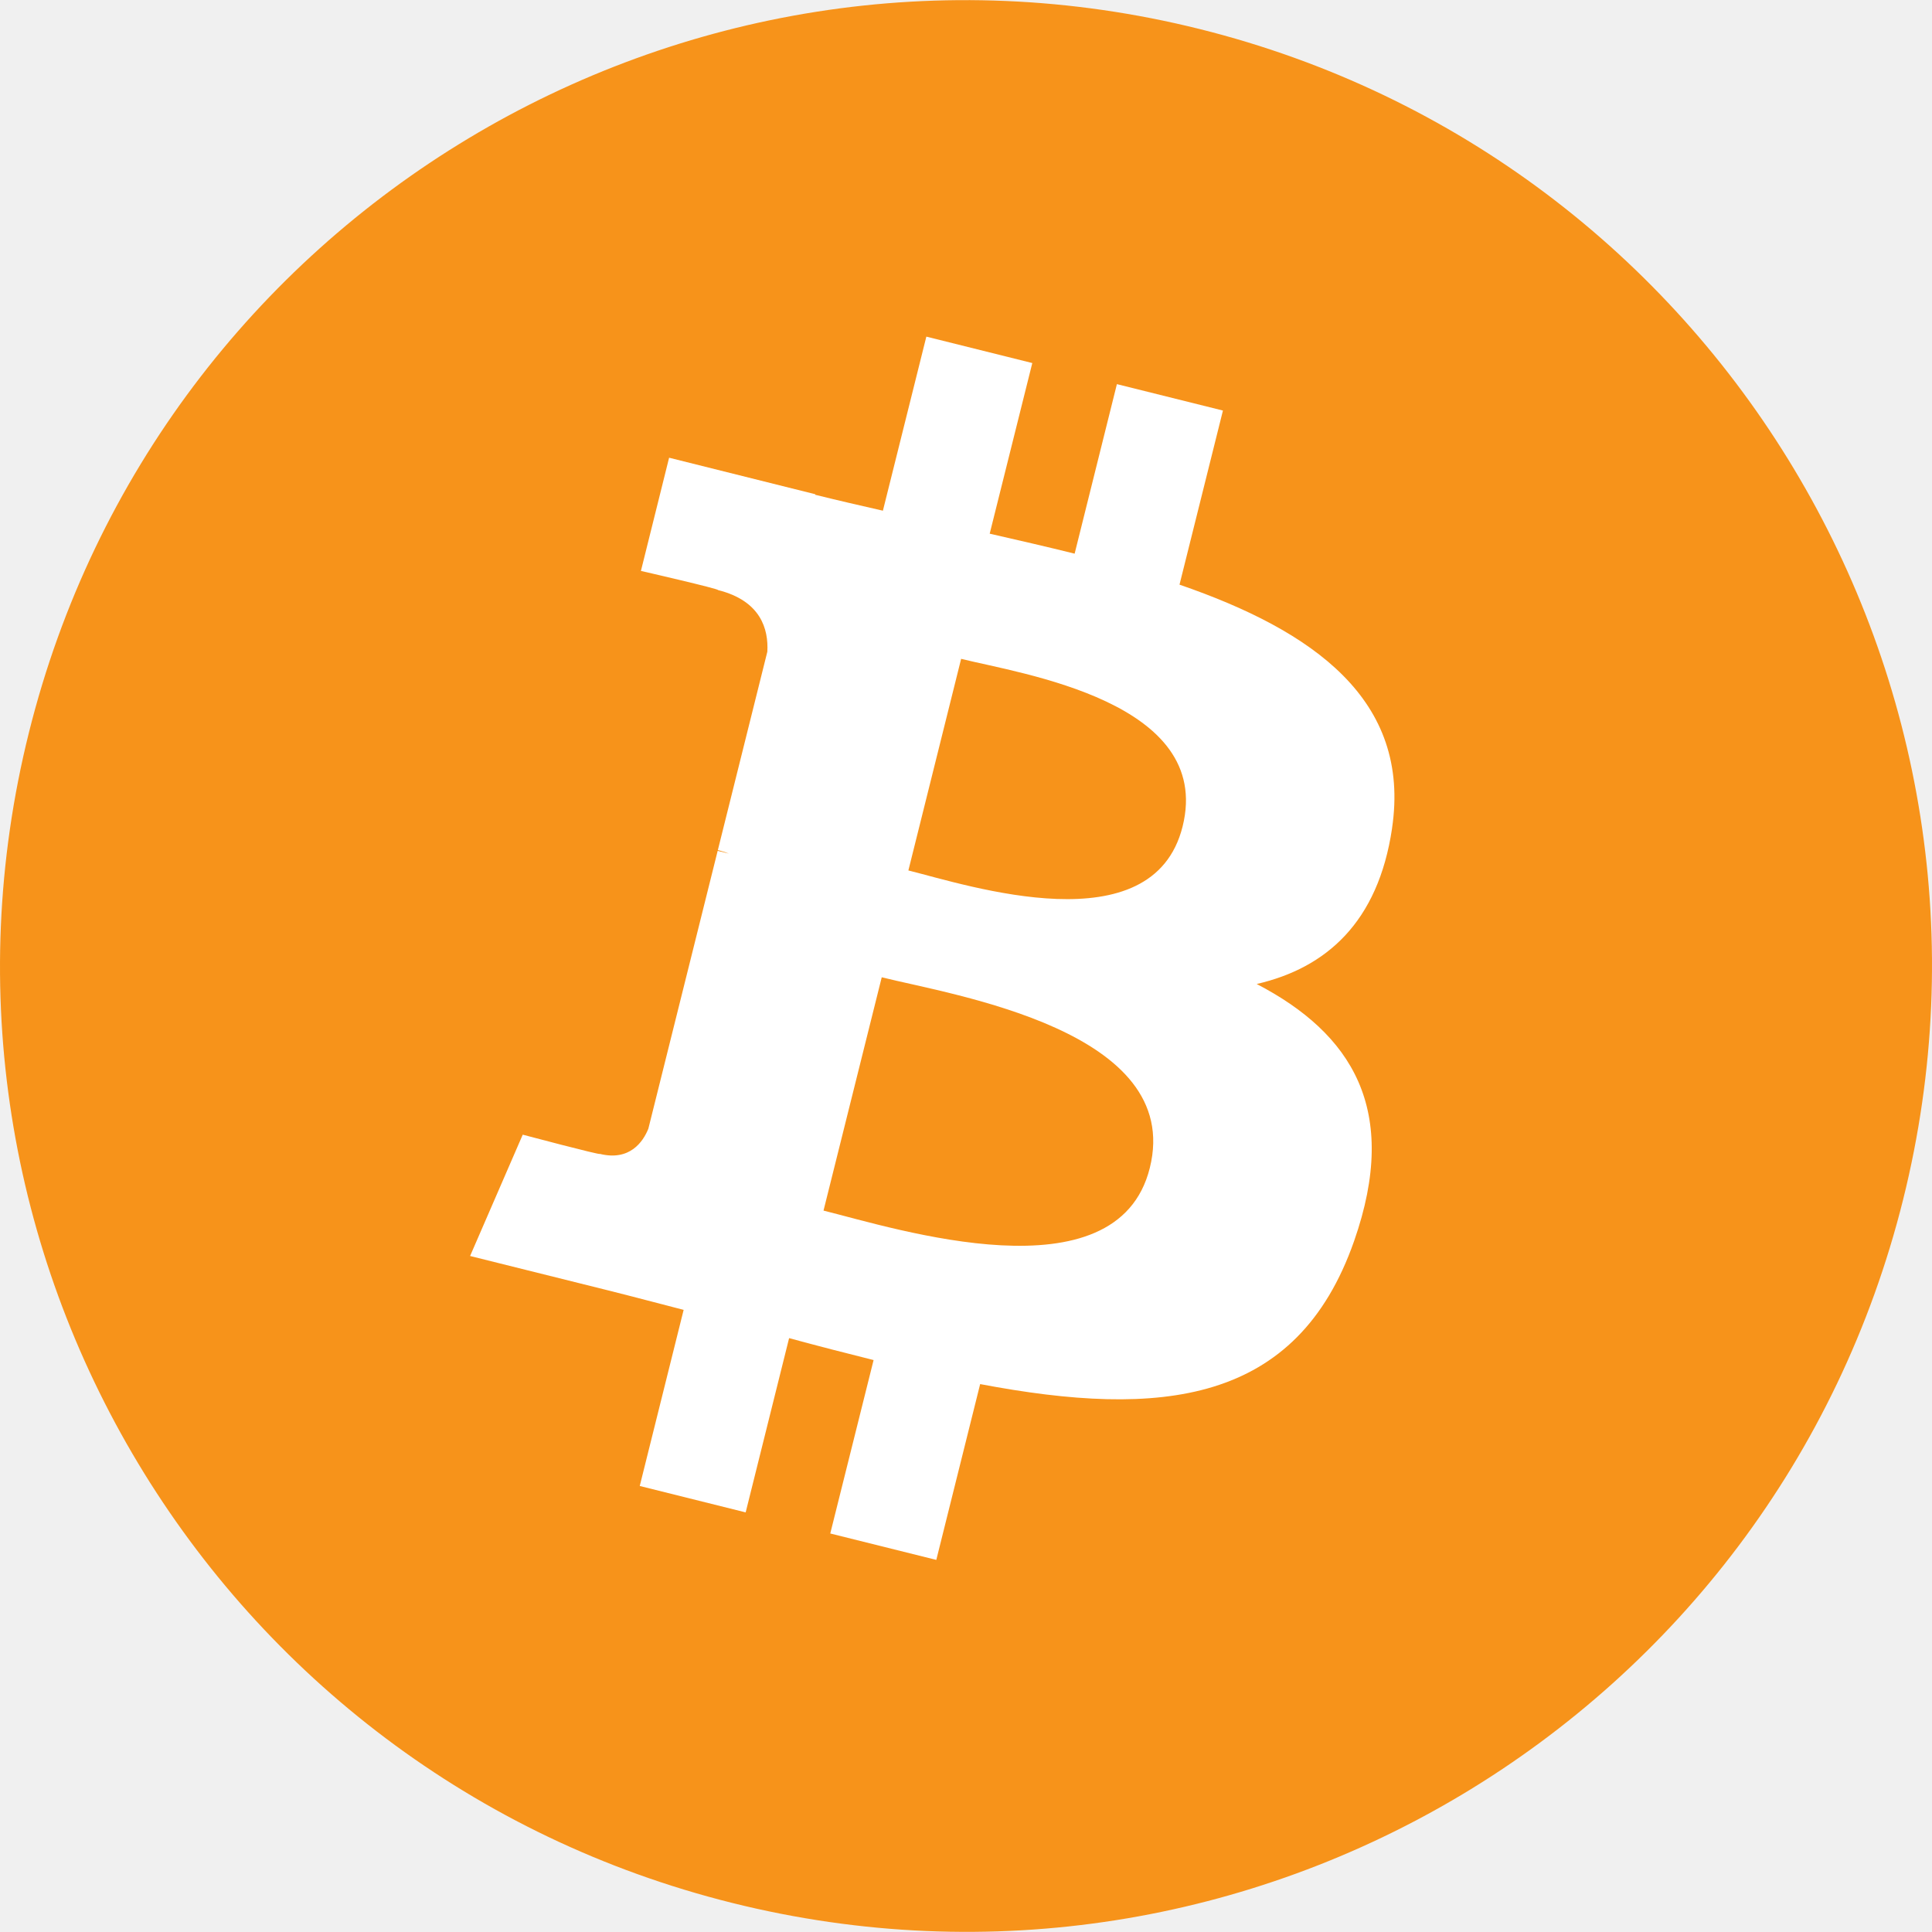
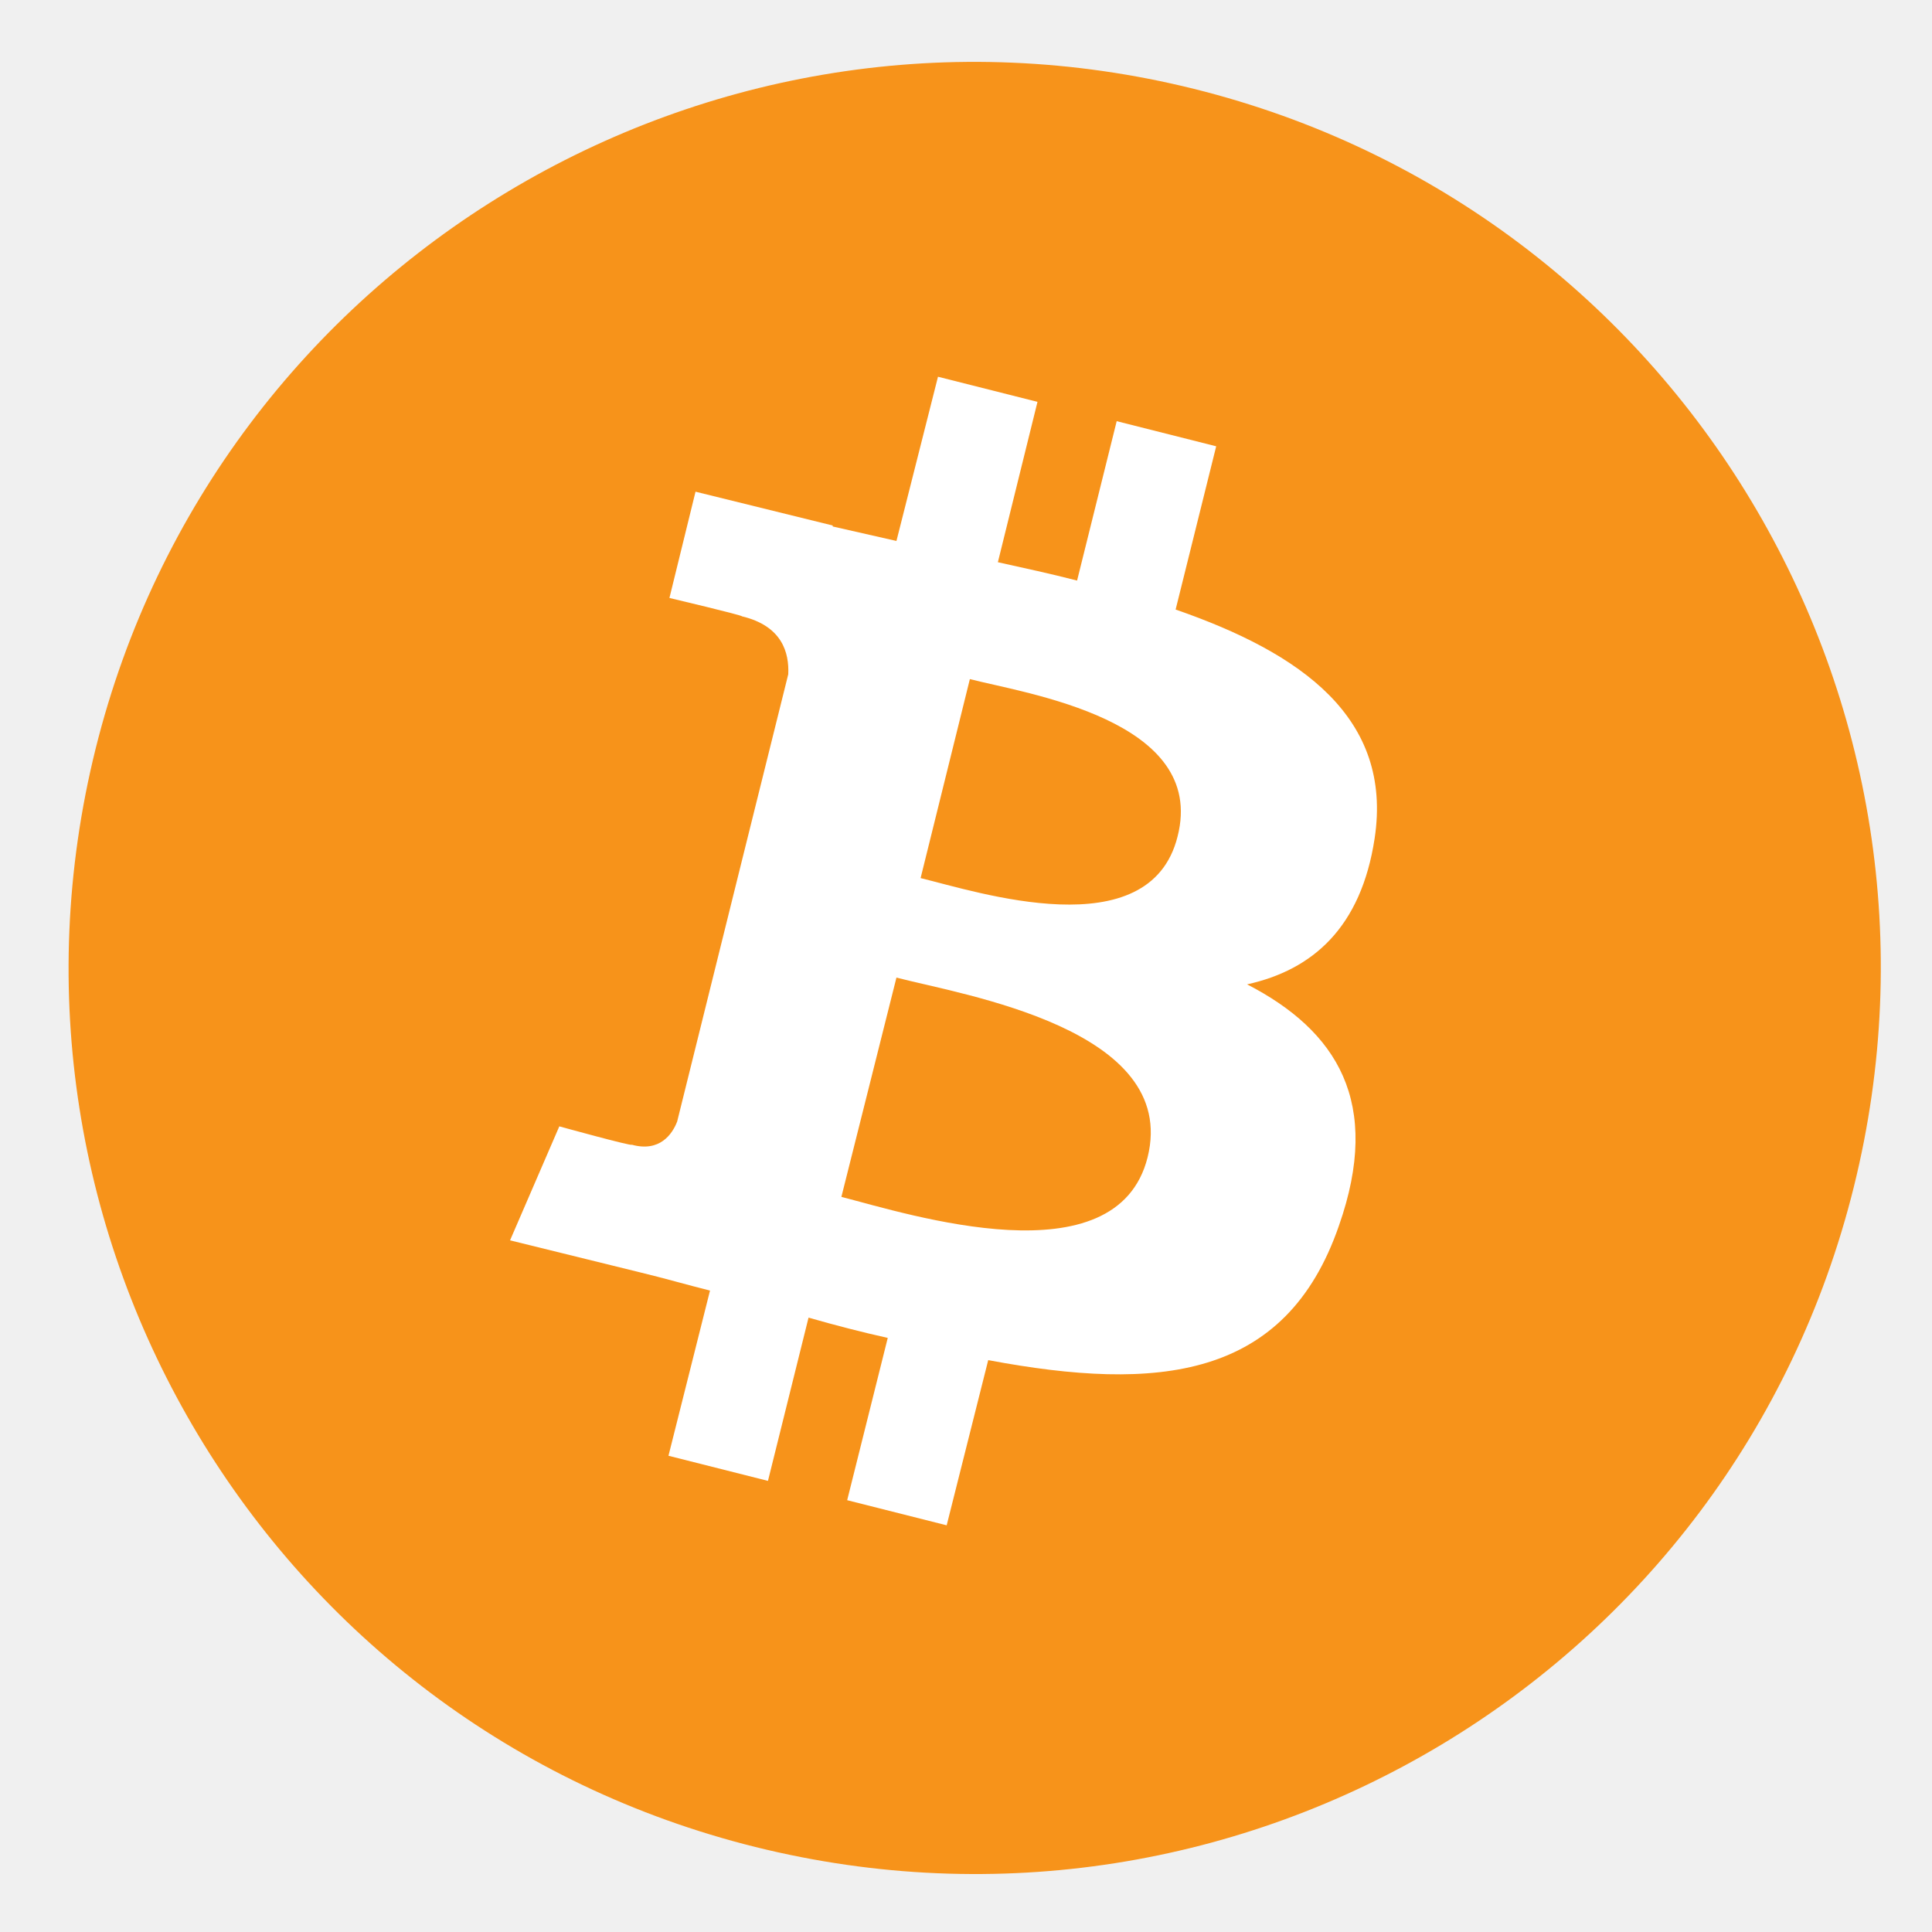
- <svg xmlns="http://www.w3.org/2000/svg" width="200px" height="200px" viewBox="0 0 200 200" version="1.1">
+ <svg xmlns="http://www.w3.org/2000/svg" version="1.1" id="Layer_1" x="0px" y="0px" viewBox="0 0 200 200" style="enable-background:new 0 0 200 200;" xml:space="preserve">
+   <style type="text/css">
+ 	.st0{fill:#F7931A;}
+ 	.st1{fill:#FFFFFF;}
+ </style>
  <g id="surface1">
-     <path style=" stroke:none;fill-rule:nonzero;fill:rgb(96.863%,57.647%,10.196%);fill-opacity:1;" d="M 197.008 124.188 C 183.652 177.754 129.383 210.352 75.801 196.992 C 22.238 183.641 -10.367 129.383 2.996 75.824 C 16.348 22.254 70.613 -10.348 124.18 3.004 C 177.762 16.359 210.363 70.621 197.008 124.188 Z M 197.008 124.188 " />
-     <path style=" stroke:none;fill-rule:nonzero;fill:rgb(100%,100%,100%);fill-opacity:1;" d="M 144.102 85.754 C 146.09 72.449 135.957 65.297 122.102 60.523 L 126.598 42.5 L 115.621 39.766 L 111.246 57.316 C 108.363 56.598 105.398 55.918 102.453 55.246 L 106.863 37.582 L 95.895 34.848 L 91.398 52.867 C 89.008 52.32 86.664 51.785 84.391 51.219 L 84.402 51.164 L 69.266 47.383 L 66.348 59.102 C 66.348 59.102 74.492 60.969 74.32 61.082 C 78.762 62.191 79.566 65.133 79.434 67.465 L 74.312 88 C 74.617 88.078 75.016 88.188 75.453 88.363 C 75.086 88.273 74.699 88.176 74.293 88.078 L 67.117 116.844 C 66.574 118.191 65.195 120.219 62.09 119.449 C 62.199 119.609 54.113 117.461 54.113 117.461 L 48.664 130.02 L 62.945 133.578 C 65.602 134.242 68.207 134.941 70.77 135.598 L 66.227 153.828 L 77.191 156.562 L 81.688 138.523 C 84.684 139.336 87.59 140.086 90.434 140.793 L 85.949 158.746 L 96.926 161.48 L 101.465 143.281 C 120.18 146.824 134.254 145.395 140.176 128.473 C 144.949 114.848 139.938 106.988 130.094 101.863 C 137.262 100.211 142.664 95.496 144.105 85.754 Z M 119.027 120.906 C 115.633 134.531 92.688 127.168 85.25 125.32 L 91.277 101.168 C 98.715 103.023 122.57 106.695 119.027 120.906 Z M 122.422 85.559 C 119.328 97.949 100.23 91.652 94.035 90.109 L 99.496 68.203 C 105.691 69.75 125.645 72.629 122.422 85.559 Z M 122.422 85.559 " />
+     <path class="st0" d="M191.9,122.9c-12.5,50.3-63.4,80.8-113.7,68.3C27.9,178.7-2.6,127.8,9.9,77.5C22.4,27.3,73.3-3.3,123.6,9.2   C173.9,21.7,204.4,72.6,191.9,122.9z" />
+     <path class="st1" d="M142.3,86.8c1.9-12.5-7.6-19.2-20.6-23.7l4.2-16.9l-10.3-2.6l-4.1,16.5c-2.7-0.7-5.5-1.3-8.2-1.9l4.1-16.6   l-10.3-2.6L92.8,56c-2.2-0.5-4.4-1-6.6-1.5l0-0.1l-14.2-3.5l-2.7,11c0,0,7.6,1.8,7.5,1.9c4.2,1,4.9,3.8,4.8,6l-4.8,19.3   c0.3,0.1,0.7,0.2,1.1,0.3c-0.3-0.1-0.7-0.2-1.1-0.3l-6.7,27c-0.5,1.3-1.8,3.2-4.7,2.4c0.1,0.2-7.5-1.9-7.5-1.9l-5.1,11.8l13.4,3.3   c2.5,0.6,4.9,1.3,7.3,1.9l-4.3,17.1l10.3,2.6l4.2-16.9c2.8,0.8,5.5,1.5,8.2,2.1l-4.2,16.8l10.3,2.6l4.3-17.1   c17.6,3.3,30.8,2,36.3-13.9c4.5-12.8-0.2-20.2-9.5-25C135.9,100.4,140.9,96,142.3,86.8L142.3,86.8z M118.8,119.8   c-3.2,12.8-24.7,5.9-31.7,4.1l5.7-22.7C99.7,103,122.1,106.5,118.8,119.8z M121.9,86.6c-2.9,11.6-20.8,5.7-26.6,4.3l5.1-20.6   C106.2,71.8,125,74.5,121.9,86.6z" />
  </g>
</svg>
